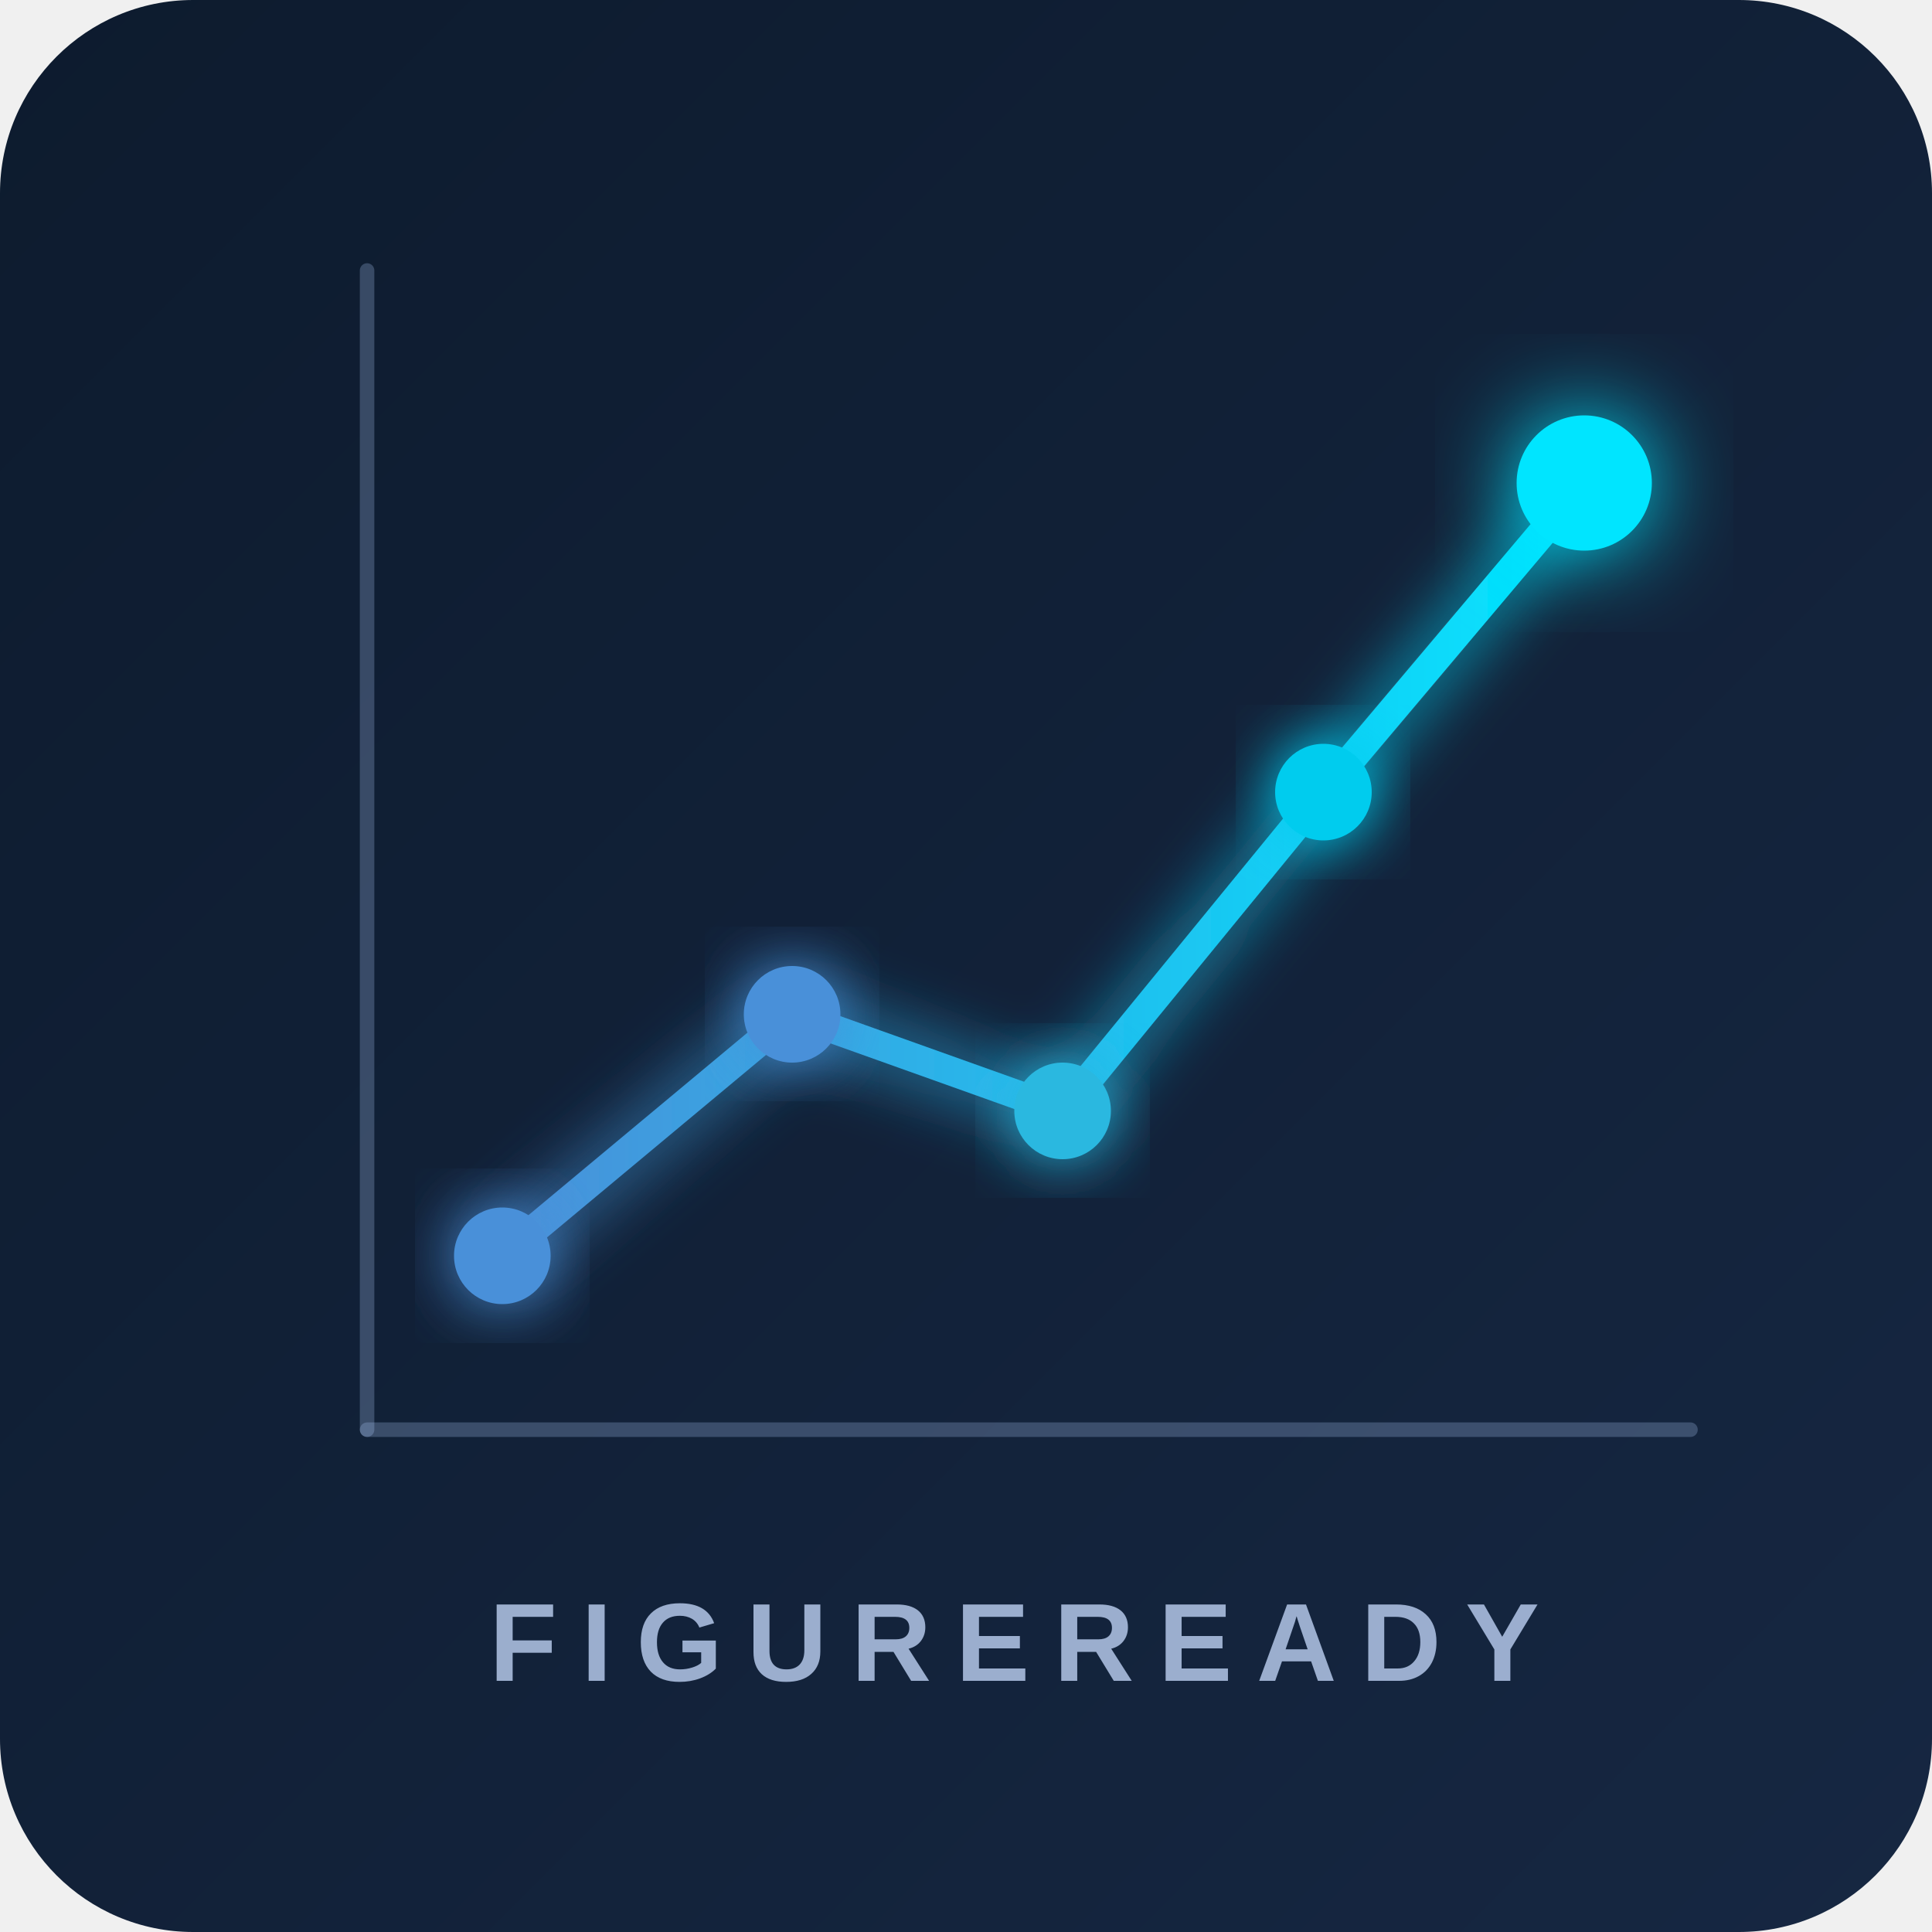
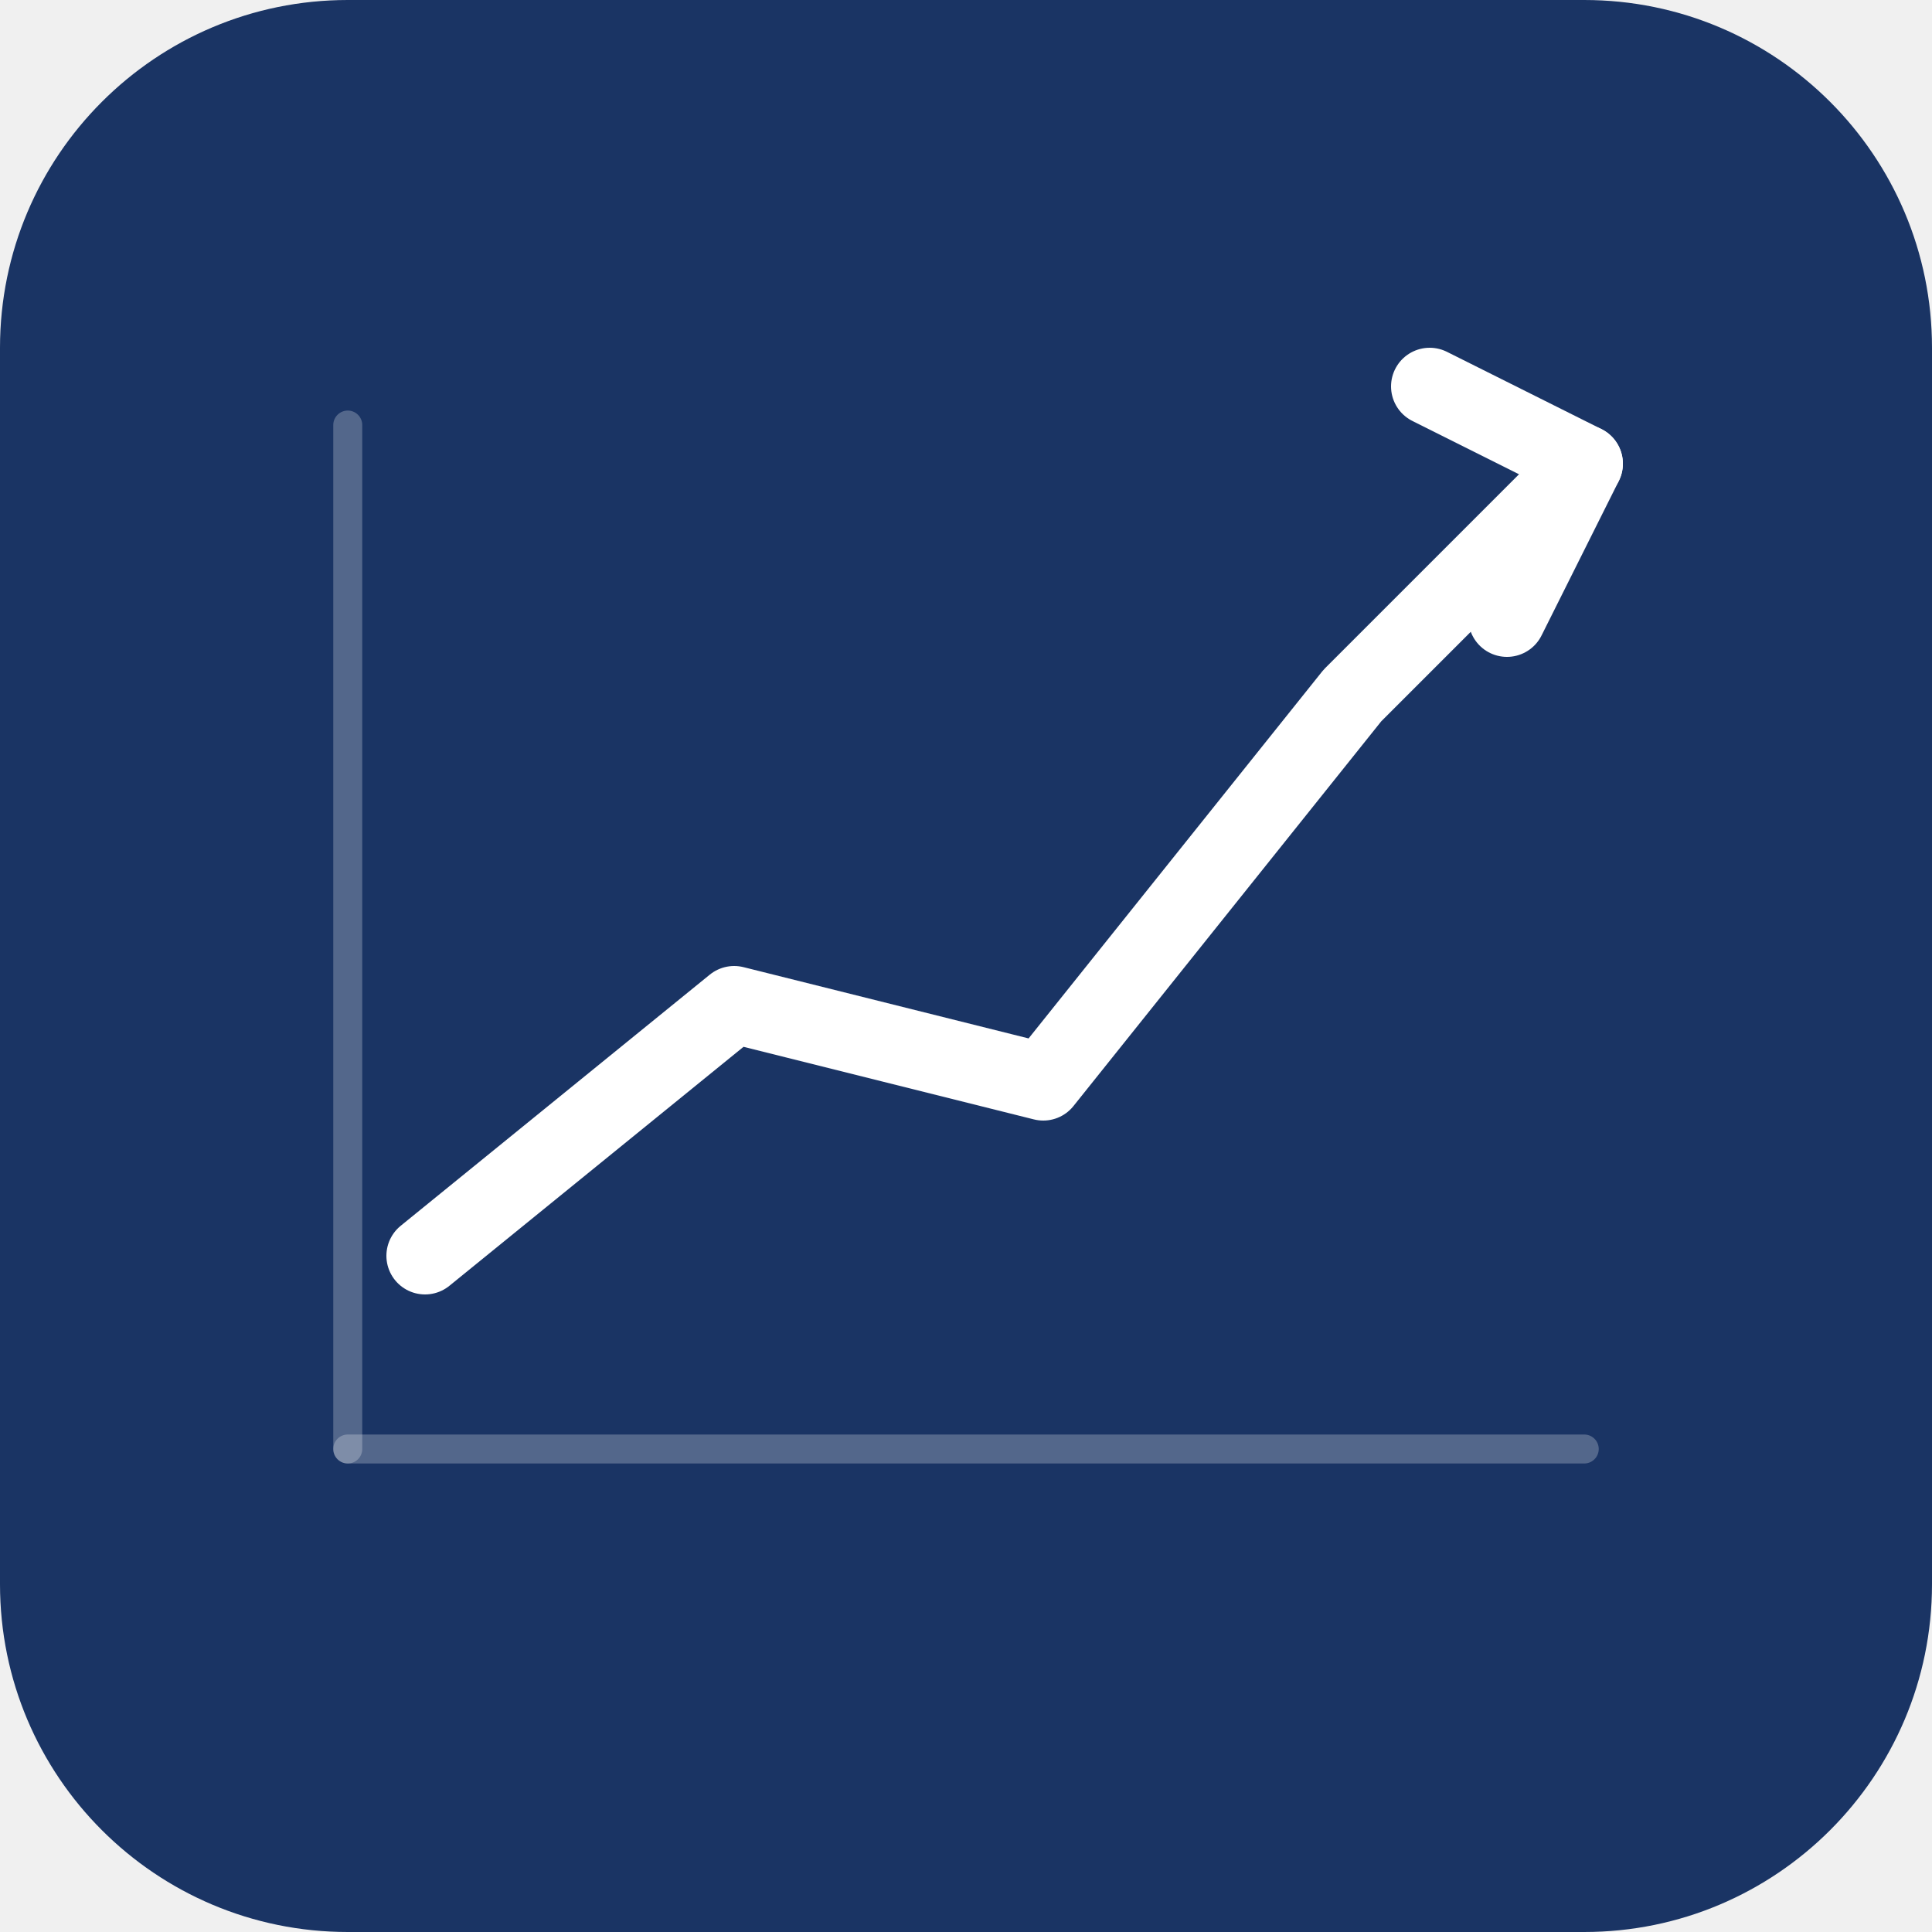
- <svg xmlns="http://www.w3.org/2000/svg" viewBox="0 0 200 200" width="200" height="200">
-   <defs>
-     <linearGradient id="bg" x1="0" y1="0" x2="1" y2="1">
-       <stop offset="0%" stop-color="#0d1b2e" />
-       <stop offset="100%" stop-color="#162742" />
-     </linearGradient>
-     <linearGradient id="lineGrad" x1="0" y1="0" x2="1" y2="0">
-       <stop offset="0%" stop-color="#4a90d9" />
-       <stop offset="100%" stop-color="#00e5ff" />
-     </linearGradient>
-     <filter id="glow" x="-40%" y="-40%" width="180%" height="180%">
-       <feGaussianBlur stdDeviation="3.5" result="blur" />
-       <feMerge>
-         <feMergeNode in="blur" />
-         <feMergeNode in="SourceGraphic" />
-       </feMerge>
-     </filter>
-     <filter id="glowStrong" x="-60%" y="-60%" width="220%" height="220%">
-       <feGaussianBlur stdDeviation="5" result="blur" />
-       <feMerge>
-         <feMergeNode in="blur" />
-         <feMergeNode in="SourceGraphic" />
-       </feMerge>
-     </filter>
-   </defs>
-   <rect width="200" height="200" rx="20" fill="url(#bg)" />
-   <line x1="38" y1="28" x2="38" y2="148" stroke="rgba(180,210,255,0.25)" stroke-width="1.5" stroke-linecap="round" />
-   <line x1="38" y1="148" x2="175" y2="148" stroke="rgba(180,210,255,0.25)" stroke-width="1.5" stroke-linecap="round" />
-   <polyline points="52,130  82,105  110,115  137,82  164,50" fill="none" stroke="url(#lineGrad)" stroke-width="3" stroke-linecap="round" stroke-linejoin="round" filter="url(#glow)" />
-   <circle cx="52" cy="130" r="5" fill="#4a90d9" filter="url(#glow)" />
-   <circle cx="82" cy="105" r="5" fill="#4a90d9" filter="url(#glow)" />
-   <circle cx="110" cy="115" r="5" fill="#2ab8e0" filter="url(#glow)" />
-   <circle cx="137" cy="82" r="5" fill="#00ccee" filter="url(#glow)" />
-   <circle cx="164" cy="50" r="7" fill="#00e5ff" filter="url(#glowStrong)" />
-   <text x="105" y="174" text-anchor="middle" fill="rgba(200,220,255,0.75)" font-family="Arial, Helvetica, sans-serif" font-size="11.5" letter-spacing="2.5" font-weight="600">FIGUREREADY</text>
+ <svg xmlns="http://www.w3.org/2000/svg" viewBox="0 0 100 100" width="100" height="100">
+   <rect width="100" height="100" rx="18" fill="#1a3464" />
+   <line x1="18" y1="75" x2="82" y2="75" stroke="rgba(255,255,255,0.25)" stroke-width="1.5" stroke-linecap="round" />
+   <line x1="18" y1="75" x2="18" y2="22" stroke="rgba(255,255,255,0.25)" stroke-width="1.5" stroke-linecap="round" />
+   <polyline points="22,65  38,52  54,56  70,36  82,24" fill="none" stroke="white" stroke-width="4" stroke-linecap="round" stroke-linejoin="round" />
+   <polyline points="74,20  82,24  78,32" fill="none" stroke="white" stroke-width="4" stroke-linecap="round" stroke-linejoin="round" />
</svg>
